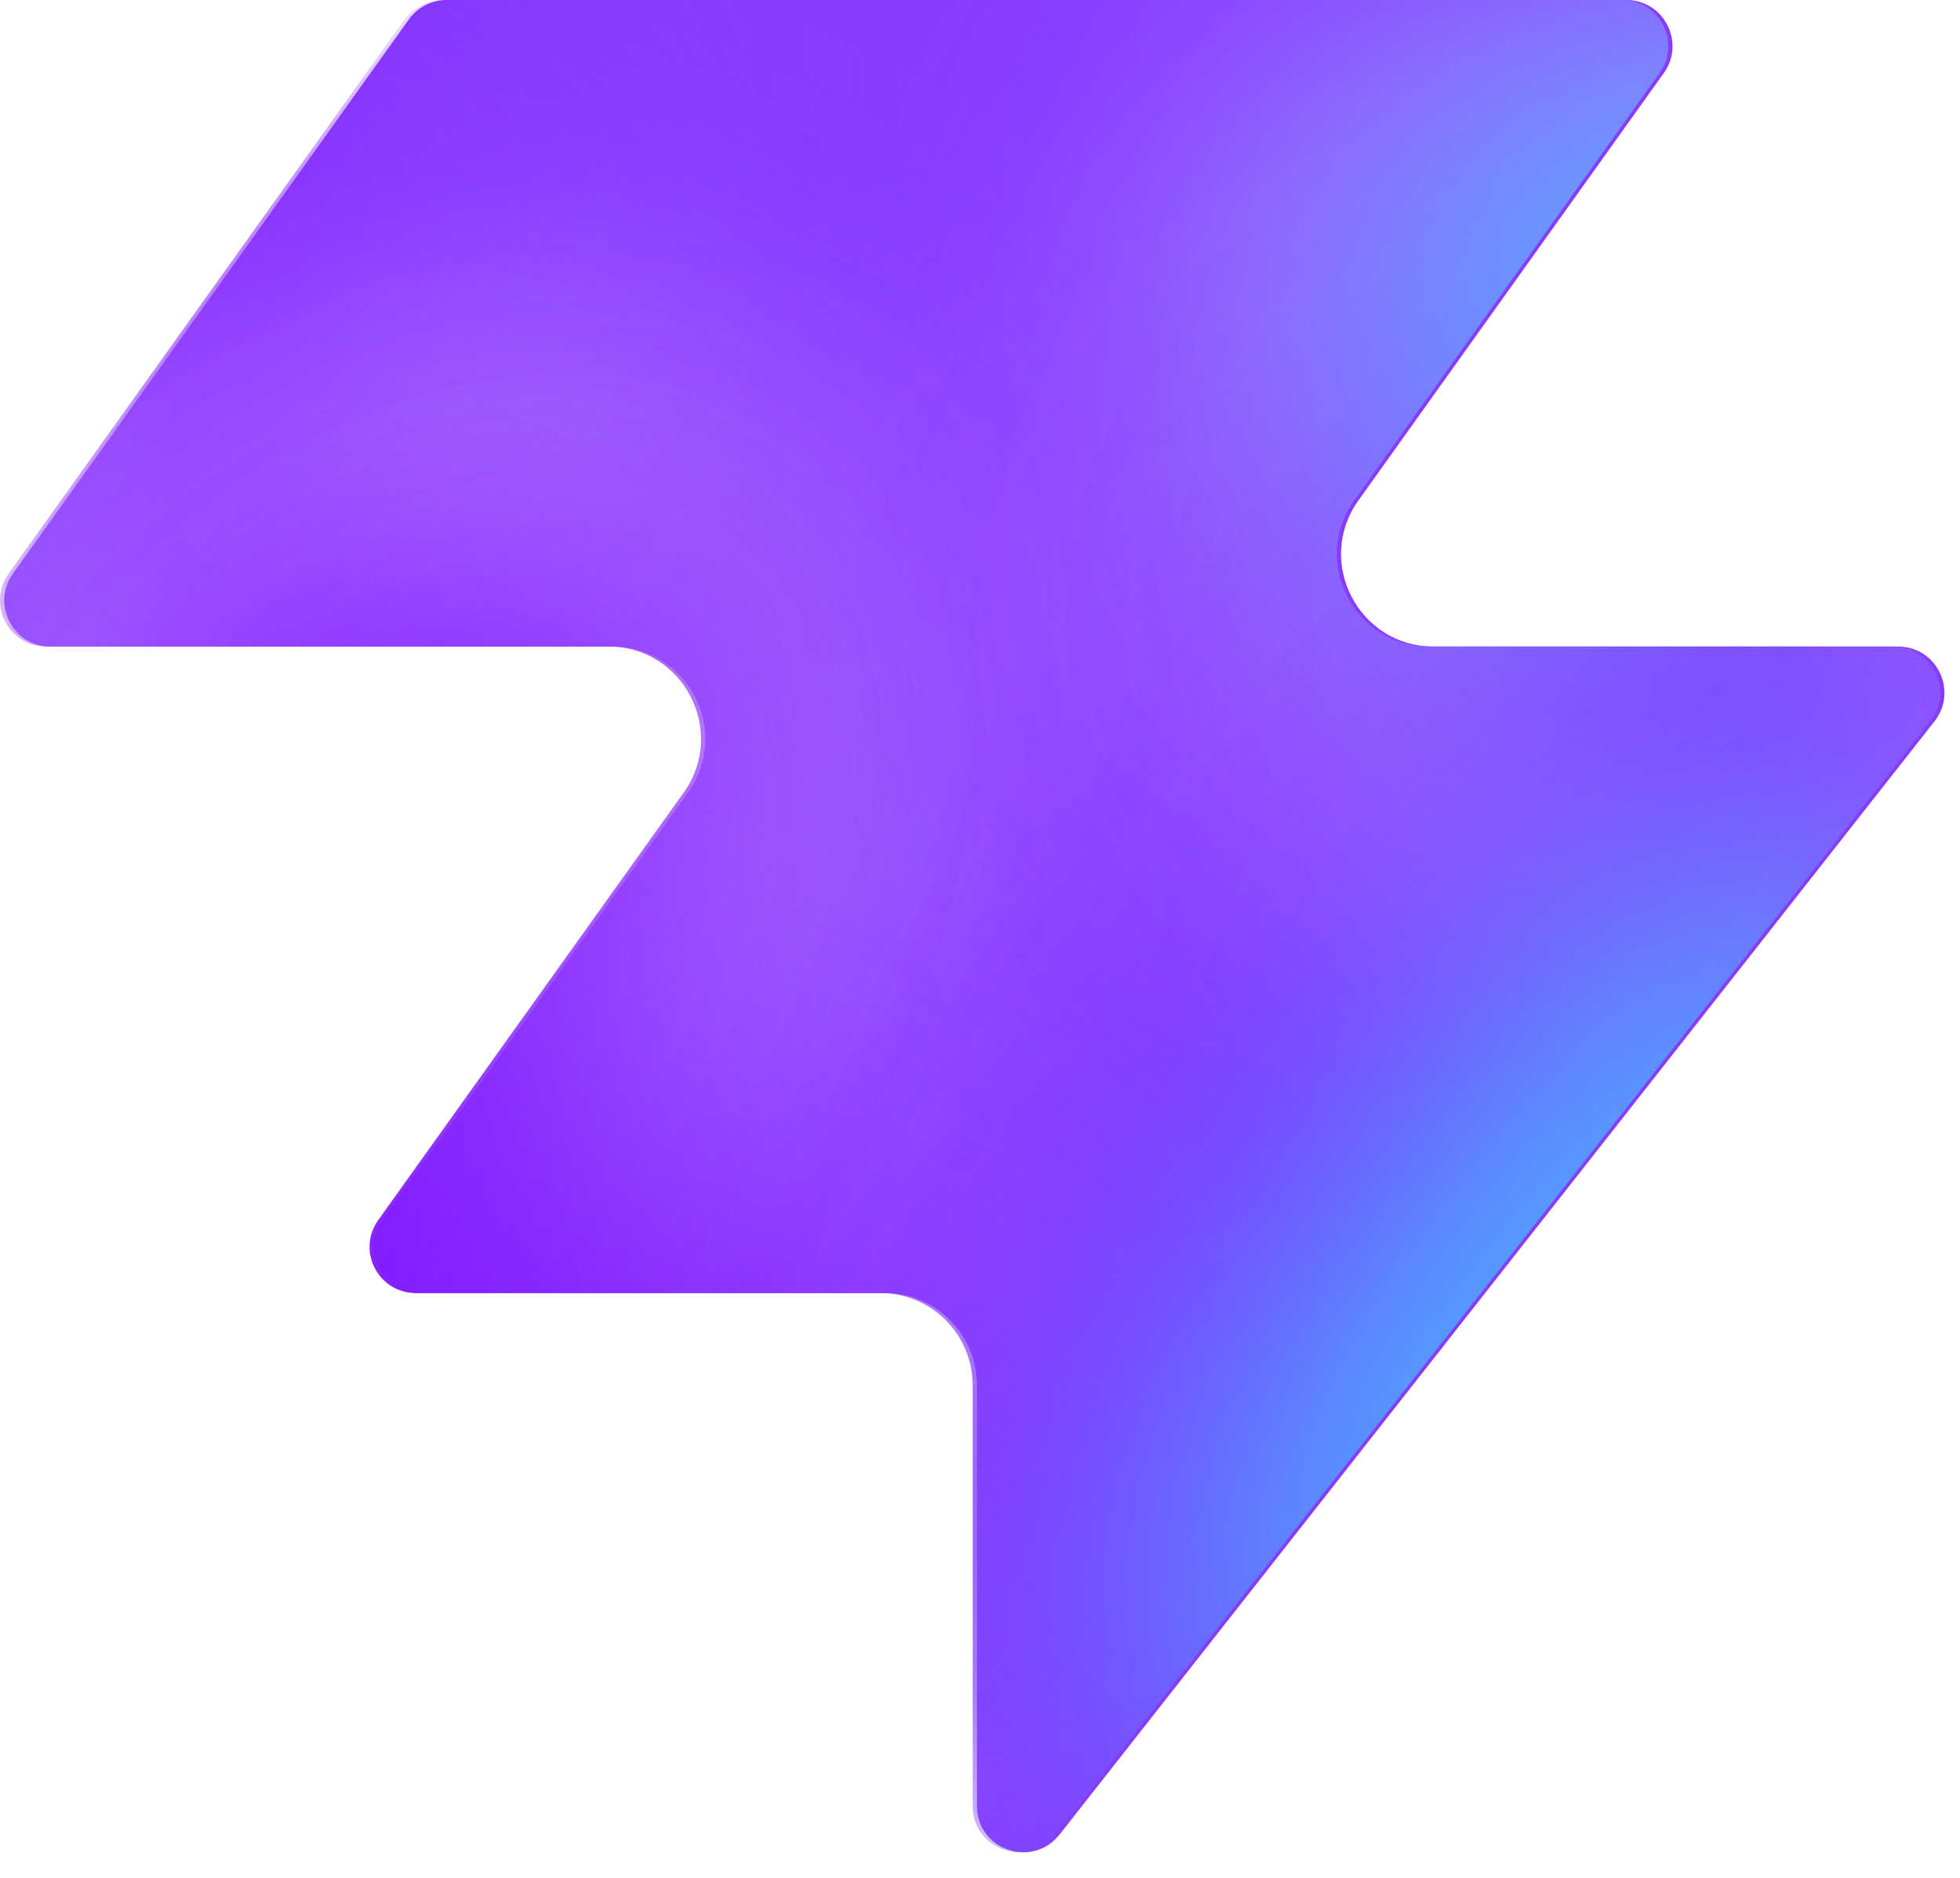
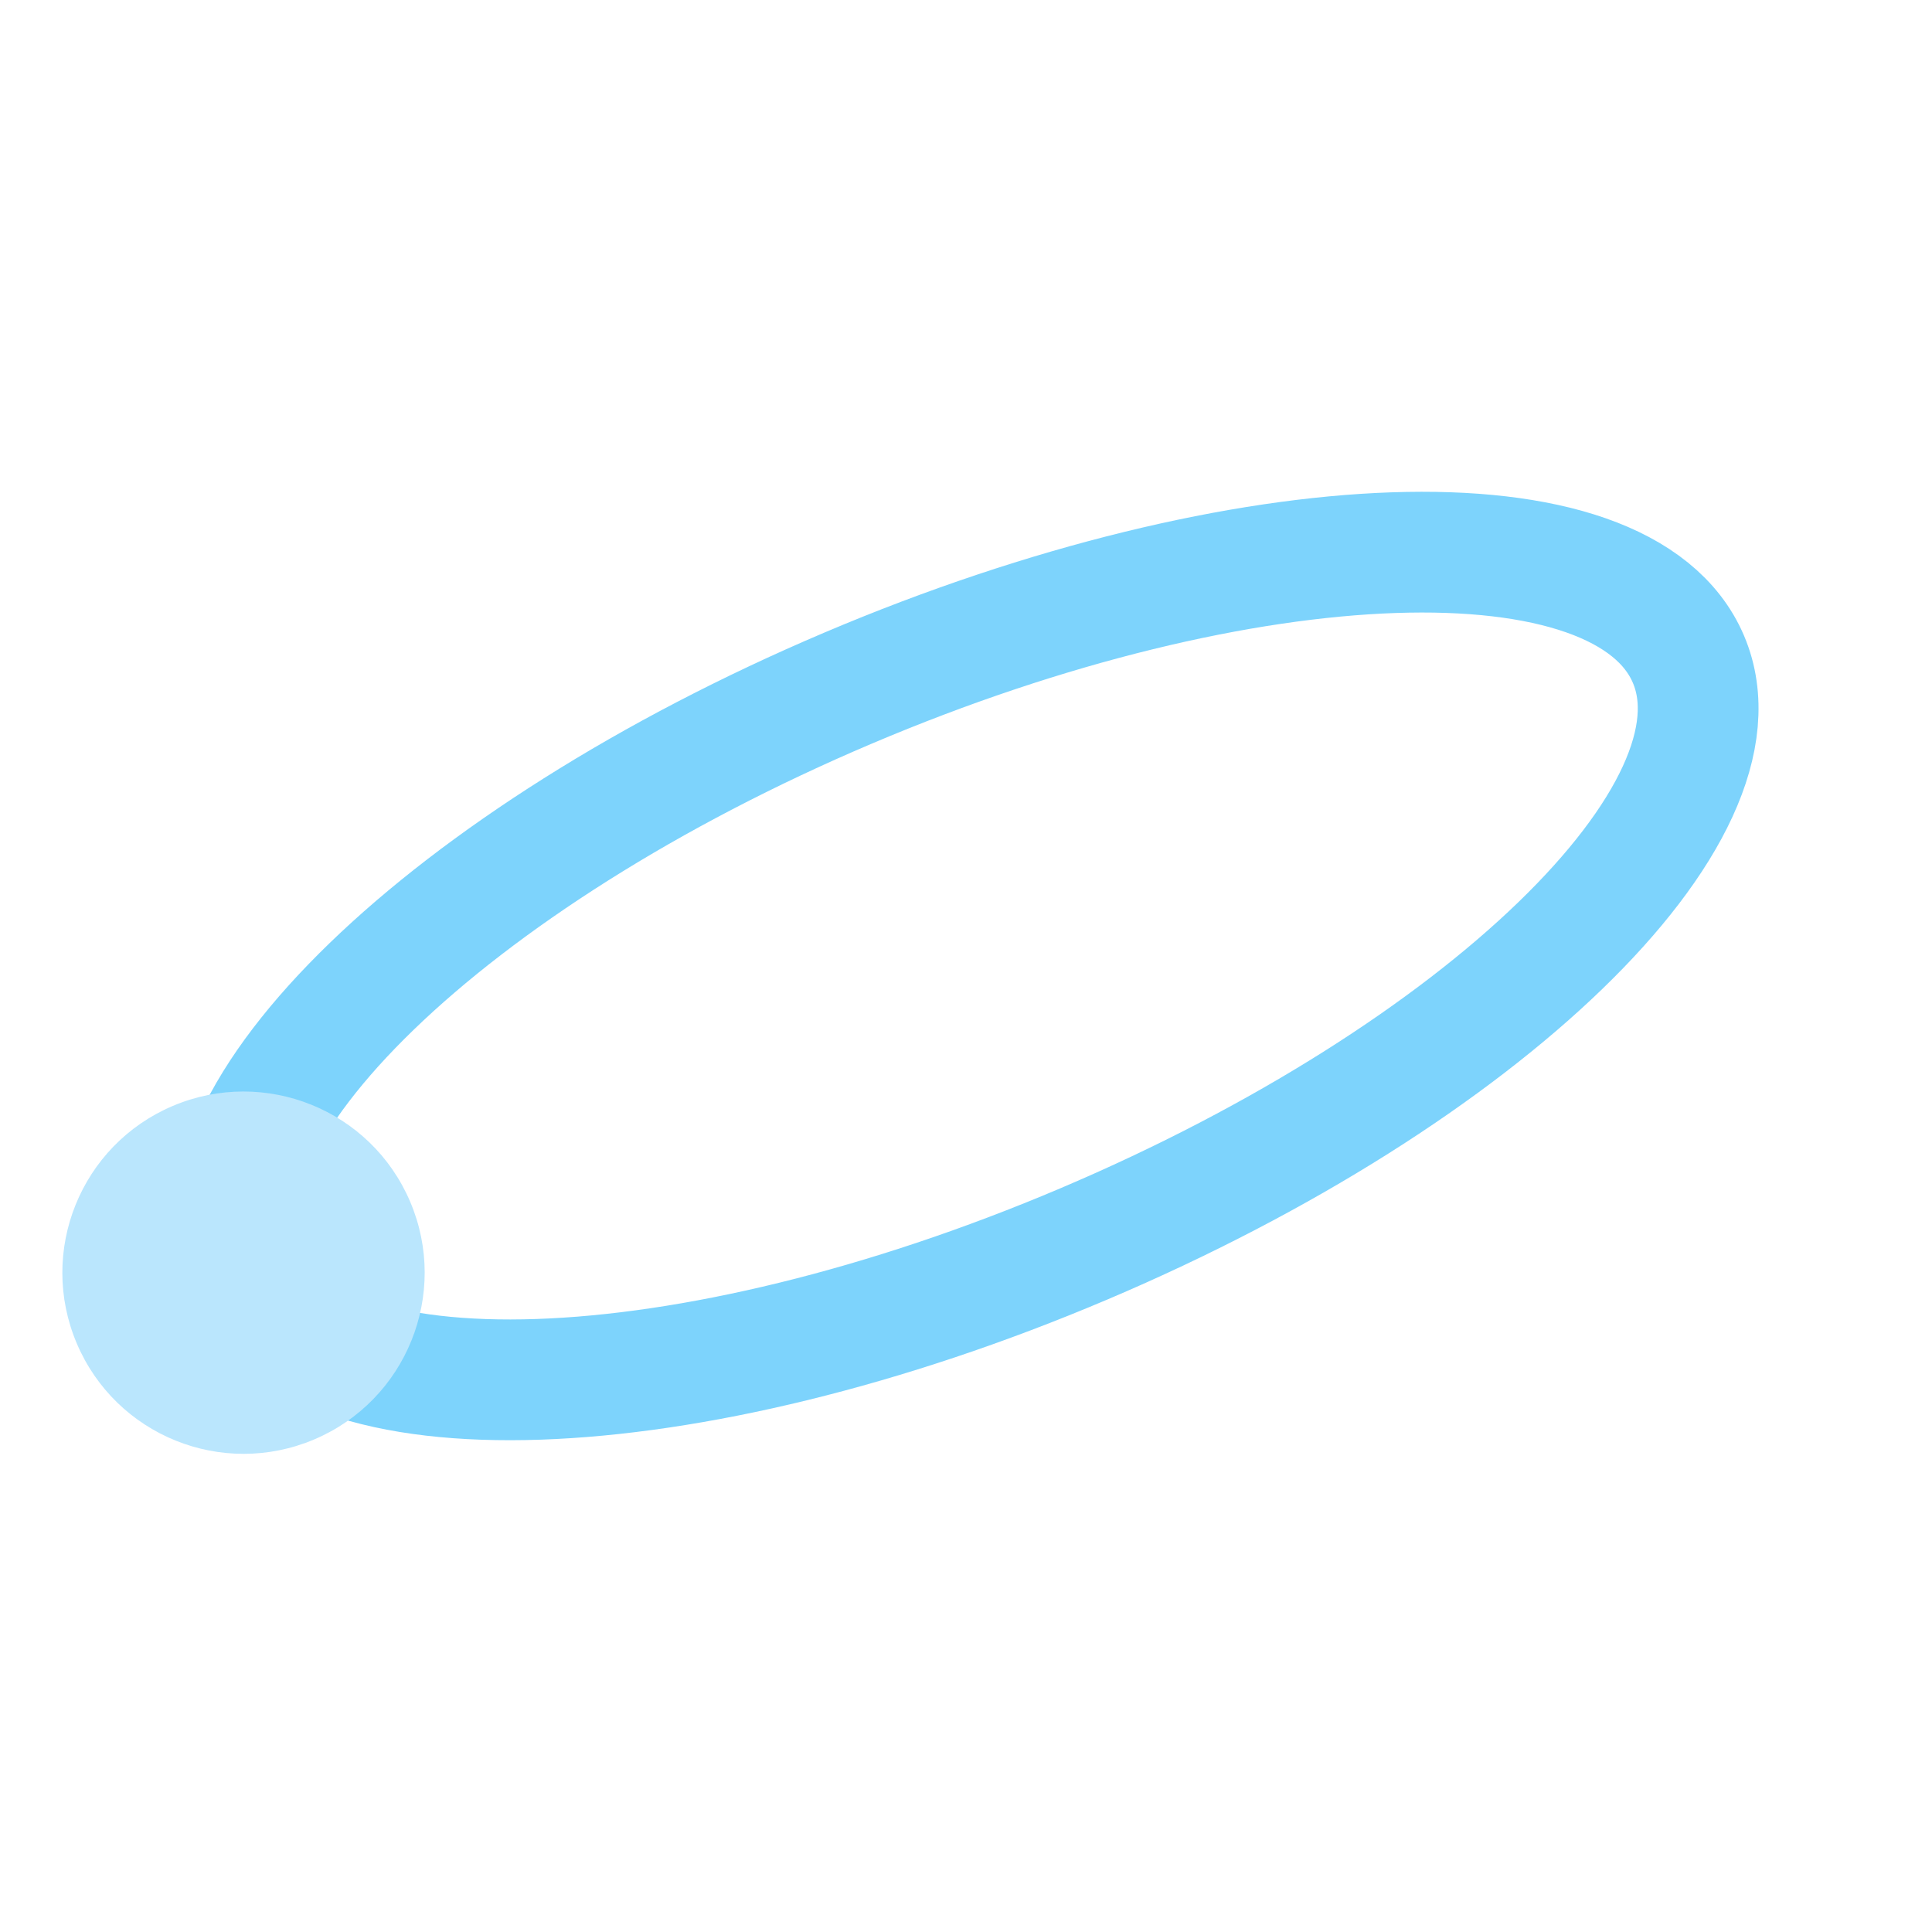
- <svg xmlns="http://www.w3.org/2000/svg" width="48" height="46" fill="none" viewBox="0 0 48 46">
-   <path fill="#863bff" d="M25.946 44.938c-.664.845-2.021.375-2.021-.698V33.937a2.26 2.26 0 0 0-2.262-2.262H10.287c-.92 0-1.456-1.04-.92-1.788l7.48-10.471c1.07-1.497 0-3.578-1.842-3.578H1.237c-.92 0-1.456-1.04-.92-1.788L10.013.474c.214-.297.556-.474.92-.474h28.894c.92 0 1.456 1.04.92 1.788l-7.48 10.471c-1.07 1.498 0 3.579 1.842 3.579h11.377c.943 0 1.473 1.088.89 1.83L25.947 44.94z" style="fill:#863bff;fill:color(display-p3 .525 .23 1);fill-opacity:1" />
-   <mask id="a" width="48" height="46" x="0" y="0" maskUnits="userSpaceOnUse" style="mask-type:alpha">
-     <path fill="#000" d="M25.842 44.938c-.664.844-2.021.375-2.021-.698V33.937a2.26 2.26 0 0 0-2.262-2.262H10.183c-.92 0-1.456-1.04-.92-1.788l7.48-10.471c1.07-1.498 0-3.579-1.842-3.579H1.133c-.92 0-1.456-1.04-.92-1.787L9.91.473c.214-.297.556-.474.92-.474h28.894c.92 0 1.456 1.04.92 1.788l-7.48 10.471c-1.07 1.498 0 3.578 1.842 3.578h11.377c.943 0 1.473 1.088.89 1.832L25.843 44.94z" style="fill:#000;fill-opacity:1" />
-   </mask>
-   <g mask="url(#a)">
-     <g filter="url(#b)">
-       <ellipse cx="5.508" cy="14.704" fill="#ede6ff" rx="5.508" ry="14.704" style="fill:#ede6ff;fill:color(display-p3 .927 .903 1);fill-opacity:1" transform="matrix(.00324 1 1 -.00324 -4.47 31.516)" />
-     </g>
-     <g filter="url(#c)">
-       <ellipse cx="10.399" cy="29.851" fill="#ede6ff" rx="10.399" ry="29.851" style="fill:#ede6ff;fill:color(display-p3 .927 .903 1);fill-opacity:1" transform="matrix(.00324 1 1 -.00324 -39.328 7.883)" />
-     </g>
-     <g filter="url(#d)">
-       <ellipse cx="5.508" cy="30.487" fill="#7e14ff" rx="5.508" ry="30.487" style="fill:#7e14ff;fill:color(display-p3 .492 .077 1);fill-opacity:1" transform="rotate(89.814 -25.913 -14.639)scale(1 -1)" />
-     </g>
-     <g filter="url(#e)">
-       <ellipse cx="5.508" cy="30.599" fill="#7e14ff" rx="5.508" ry="30.599" style="fill:#7e14ff;fill:color(display-p3 .492 .077 1);fill-opacity:1" transform="rotate(89.814 -32.644 -3.334)scale(1 -1)" />
-     </g>
-     <g filter="url(#f)">
-       <ellipse cx="5.508" cy="30.599" fill="#7e14ff" rx="5.508" ry="30.599" style="fill:#7e14ff;fill:color(display-p3 .492 .077 1);fill-opacity:1" transform="matrix(.00324 1 1 -.00324 -34.34 30.47)" />
-     </g>
-     <g filter="url(#g)">
-       <ellipse cx="14.072" cy="22.078" fill="#ede6ff" rx="14.072" ry="22.078" style="fill:#ede6ff;fill:color(display-p3 .927 .903 1);fill-opacity:1" transform="rotate(93.35 24.506 48.493)scale(-1 1)" />
-     </g>
-     <g filter="url(#h)">
-       <ellipse cx="3.47" cy="21.501" fill="#7e14ff" rx="3.47" ry="21.501" style="fill:#7e14ff;fill:color(display-p3 .492 .077 1);fill-opacity:1" transform="rotate(89.009 28.708 47.59)scale(-1 1)" />
-     </g>
-     <g filter="url(#i)">
-       <ellipse cx="3.47" cy="21.501" fill="#7e14ff" rx="3.47" ry="21.501" style="fill:#7e14ff;fill:color(display-p3 .492 .077 1);fill-opacity:1" transform="rotate(89.009 28.708 47.59)scale(-1 1)" />
-     </g>
-     <g filter="url(#j)">
-       <ellipse cx=".387" cy="8.972" fill="#7e14ff" rx="4.407" ry="29.108" style="fill:#7e14ff;fill:color(display-p3 .492 .077 1);fill-opacity:1" transform="rotate(39.51 .387 8.972)" />
-     </g>
-     <g filter="url(#k)">
-       <ellipse cx="47.523" cy="-6.092" fill="#7e14ff" rx="4.407" ry="29.108" style="fill:#7e14ff;fill:color(display-p3 .492 .077 1);fill-opacity:1" transform="rotate(37.892 47.523 -6.092)" />
-     </g>
-     <g filter="url(#l)">
-       <ellipse cx="41.412" cy="6.333" fill="#47bfff" rx="5.971" ry="9.665" style="fill:#47bfff;fill:color(display-p3 .28 .748 1);fill-opacity:1" transform="rotate(37.892 41.412 6.333)" />
-     </g>
-     <g filter="url(#m)">
-       <ellipse cx="-1.879" cy="38.332" fill="#7e14ff" rx="4.407" ry="29.108" style="fill:#7e14ff;fill:color(display-p3 .492 .077 1);fill-opacity:1" transform="rotate(37.892 -1.88 38.332)" />
-     </g>
-     <g filter="url(#n)">
-       <ellipse cx="-1.879" cy="38.332" fill="#7e14ff" rx="4.407" ry="29.108" style="fill:#7e14ff;fill:color(display-p3 .492 .077 1);fill-opacity:1" transform="rotate(37.892 -1.88 38.332)" />
-     </g>
-     <g filter="url(#o)">
-       <ellipse cx="35.651" cy="29.907" fill="#7e14ff" rx="4.407" ry="29.108" style="fill:#7e14ff;fill:color(display-p3 .492 .077 1);fill-opacity:1" transform="rotate(37.892 35.651 29.907)" />
-     </g>
-     <g filter="url(#p)">
-       <ellipse cx="38.418" cy="32.4" fill="#47bfff" rx="5.971" ry="15.297" style="fill:#47bfff;fill:color(display-p3 .28 .748 1);fill-opacity:1" transform="rotate(37.892 38.418 32.4)" />
-     </g>
+ <svg xmlns="http://www.w3.org/2000/svg" viewBox="0 0 32 32">
+   <g transform="rotate(-23 16 16)">
+     <ellipse cx="16" cy="16" rx="13" ry="5" fill="none" stroke="#7dd3fc" stroke-width="2" />
+     <circle cx="3" cy="16" r="3" fill="#bae6fd" />
  </g>
-   <defs>
-     <filter id="b" width="60.045" height="41.654" x="-19.77" y="16.149" color-interpolation-filters="sRGB" filterUnits="userSpaceOnUse">
-       <feFlood flood-opacity="0" result="BackgroundImageFix" />
-       <feBlend in="SourceGraphic" in2="BackgroundImageFix" result="shape" />
-       <feGaussianBlur result="effect1_foregroundBlur_2002_17158" stdDeviation="7.659" />
-     </filter>
-     <filter id="c" width="90.34" height="51.437" x="-54.613" y="-7.533" color-interpolation-filters="sRGB" filterUnits="userSpaceOnUse">
-       <feFlood flood-opacity="0" result="BackgroundImageFix" />
-       <feBlend in="SourceGraphic" in2="BackgroundImageFix" result="shape" />
-       <feGaussianBlur result="effect1_foregroundBlur_2002_17158" stdDeviation="7.659" />
-     </filter>
-     <filter id="d" width="79.355" height="29.4" x="-49.64" y="2.03" color-interpolation-filters="sRGB" filterUnits="userSpaceOnUse">
-       <feFlood flood-opacity="0" result="BackgroundImageFix" />
-       <feBlend in="SourceGraphic" in2="BackgroundImageFix" result="shape" />
-       <feGaussianBlur result="effect1_foregroundBlur_2002_17158" stdDeviation="4.596" />
-     </filter>
-     <filter id="e" width="79.579" height="29.4" x="-45.045" y="20.029" color-interpolation-filters="sRGB" filterUnits="userSpaceOnUse">
-       <feFlood flood-opacity="0" result="BackgroundImageFix" />
-       <feBlend in="SourceGraphic" in2="BackgroundImageFix" result="shape" />
-       <feGaussianBlur result="effect1_foregroundBlur_2002_17158" stdDeviation="4.596" />
-     </filter>
-     <filter id="f" width="79.579" height="29.4" x="-43.513" y="21.178" color-interpolation-filters="sRGB" filterUnits="userSpaceOnUse">
-       <feFlood flood-opacity="0" result="BackgroundImageFix" />
-       <feBlend in="SourceGraphic" in2="BackgroundImageFix" result="shape" />
-       <feGaussianBlur result="effect1_foregroundBlur_2002_17158" stdDeviation="4.596" />
-     </filter>
-     <filter id="g" width="74.749" height="58.852" x="15.756" y="-17.901" color-interpolation-filters="sRGB" filterUnits="userSpaceOnUse">
-       <feFlood flood-opacity="0" result="BackgroundImageFix" />
-       <feBlend in="SourceGraphic" in2="BackgroundImageFix" result="shape" />
-       <feGaussianBlur result="effect1_foregroundBlur_2002_17158" stdDeviation="7.659" />
-     </filter>
-     <filter id="h" width="61.377" height="25.362" x="23.548" y="2.284" color-interpolation-filters="sRGB" filterUnits="userSpaceOnUse">
-       <feFlood flood-opacity="0" result="BackgroundImageFix" />
-       <feBlend in="SourceGraphic" in2="BackgroundImageFix" result="shape" />
-       <feGaussianBlur result="effect1_foregroundBlur_2002_17158" stdDeviation="4.596" />
-     </filter>
-     <filter id="i" width="61.377" height="25.362" x="23.548" y="2.284" color-interpolation-filters="sRGB" filterUnits="userSpaceOnUse">
-       <feFlood flood-opacity="0" result="BackgroundImageFix" />
-       <feBlend in="SourceGraphic" in2="BackgroundImageFix" result="shape" />
-       <feGaussianBlur result="effect1_foregroundBlur_2002_17158" stdDeviation="4.596" />
-     </filter>
-     <filter id="j" width="56.045" height="63.649" x="-27.636" y="-22.853" color-interpolation-filters="sRGB" filterUnits="userSpaceOnUse">
-       <feFlood flood-opacity="0" result="BackgroundImageFix" />
-       <feBlend in="SourceGraphic" in2="BackgroundImageFix" result="shape" />
-       <feGaussianBlur result="effect1_foregroundBlur_2002_17158" stdDeviation="4.596" />
-     </filter>
-     <filter id="k" width="54.814" height="64.646" x="20.116" y="-38.415" color-interpolation-filters="sRGB" filterUnits="userSpaceOnUse">
-       <feFlood flood-opacity="0" result="BackgroundImageFix" />
-       <feBlend in="SourceGraphic" in2="BackgroundImageFix" result="shape" />
-       <feGaussianBlur result="effect1_foregroundBlur_2002_17158" stdDeviation="4.596" />
-     </filter>
-     <filter id="l" width="33.541" height="35.313" x="24.641" y="-11.323" color-interpolation-filters="sRGB" filterUnits="userSpaceOnUse">
-       <feFlood flood-opacity="0" result="BackgroundImageFix" />
-       <feBlend in="SourceGraphic" in2="BackgroundImageFix" result="shape" />
-       <feGaussianBlur result="effect1_foregroundBlur_2002_17158" stdDeviation="4.596" />
-     </filter>
-     <filter id="m" width="54.814" height="64.646" x="-29.286" y="6.009" color-interpolation-filters="sRGB" filterUnits="userSpaceOnUse">
-       <feFlood flood-opacity="0" result="BackgroundImageFix" />
-       <feBlend in="SourceGraphic" in2="BackgroundImageFix" result="shape" />
-       <feGaussianBlur result="effect1_foregroundBlur_2002_17158" stdDeviation="4.596" />
-     </filter>
-     <filter id="n" width="54.814" height="64.646" x="-29.286" y="6.009" color-interpolation-filters="sRGB" filterUnits="userSpaceOnUse">
-       <feFlood flood-opacity="0" result="BackgroundImageFix" />
-       <feBlend in="SourceGraphic" in2="BackgroundImageFix" result="shape" />
-       <feGaussianBlur result="effect1_foregroundBlur_2002_17158" stdDeviation="4.596" />
-     </filter>
-     <filter id="o" width="54.814" height="64.646" x="8.244" y="-2.416" color-interpolation-filters="sRGB" filterUnits="userSpaceOnUse">
-       <feFlood flood-opacity="0" result="BackgroundImageFix" />
-       <feBlend in="SourceGraphic" in2="BackgroundImageFix" result="shape" />
-       <feGaussianBlur result="effect1_foregroundBlur_2002_17158" stdDeviation="4.596" />
-     </filter>
-     <filter id="p" width="39.409" height="43.623" x="18.713" y="10.588" color-interpolation-filters="sRGB" filterUnits="userSpaceOnUse">
-       <feFlood flood-opacity="0" result="BackgroundImageFix" />
-       <feBlend in="SourceGraphic" in2="BackgroundImageFix" result="shape" />
-       <feGaussianBlur result="effect1_foregroundBlur_2002_17158" stdDeviation="4.596" />
-     </filter>
-   </defs>
</svg>
